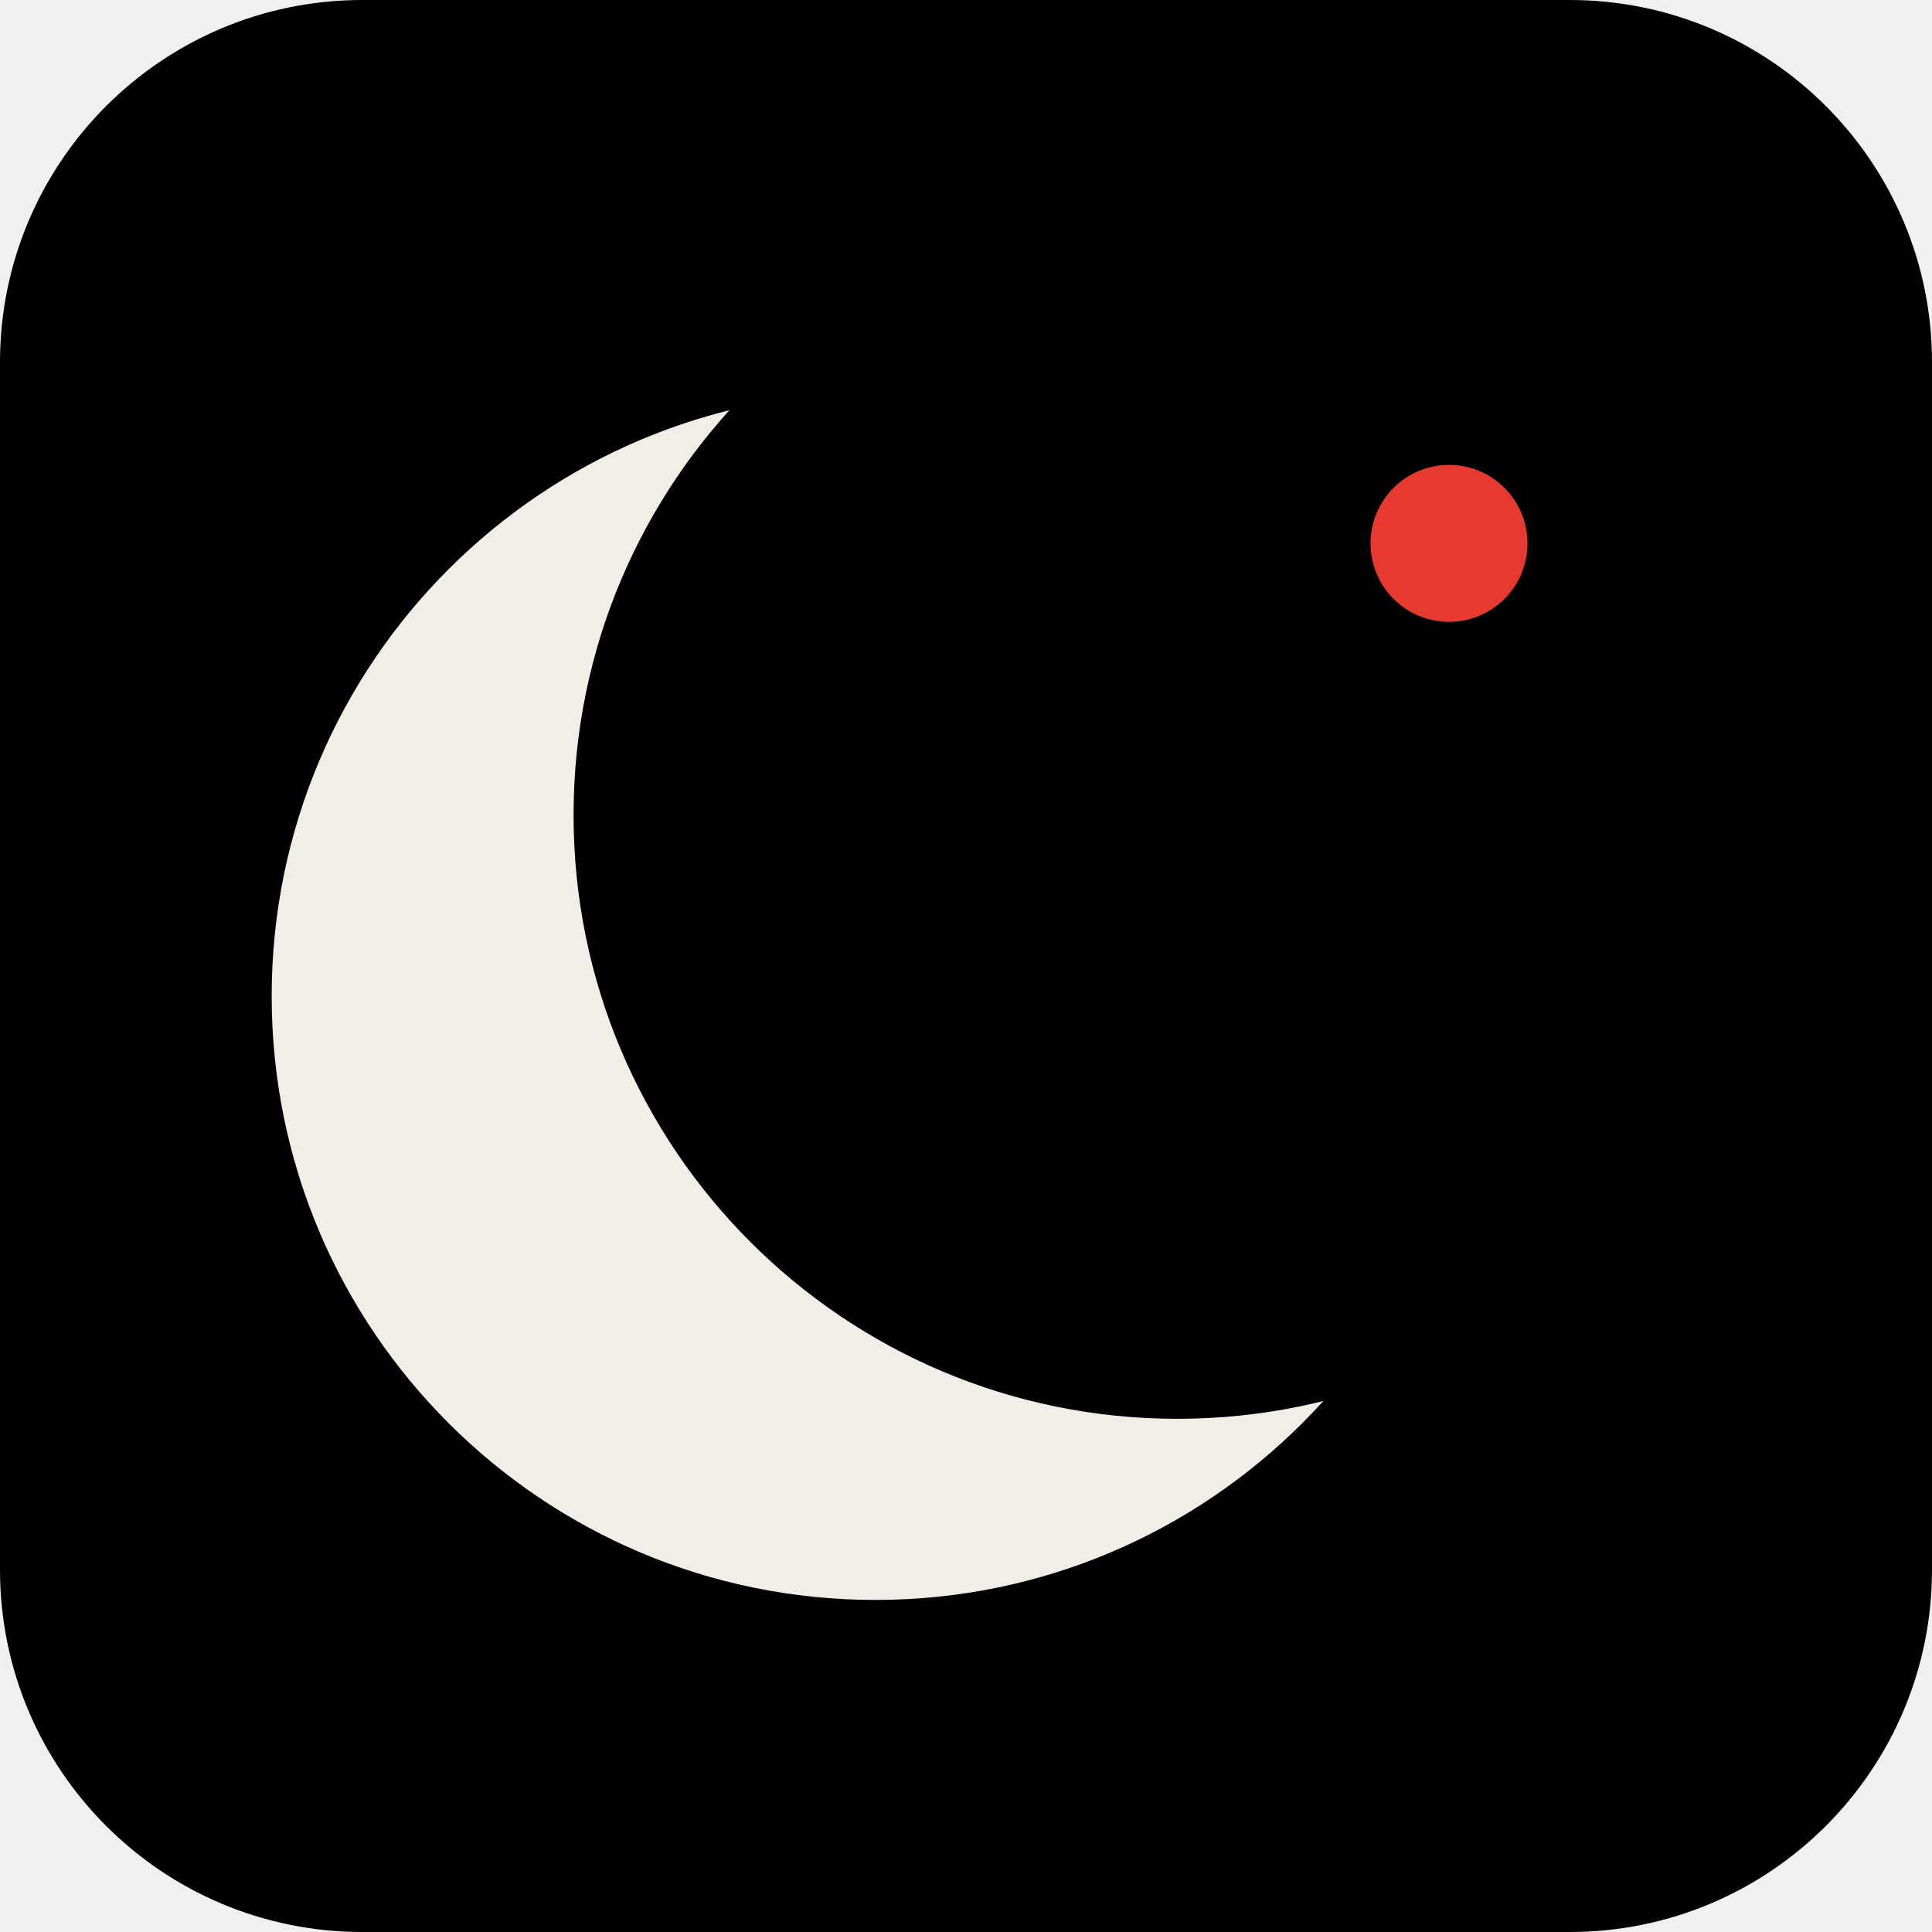
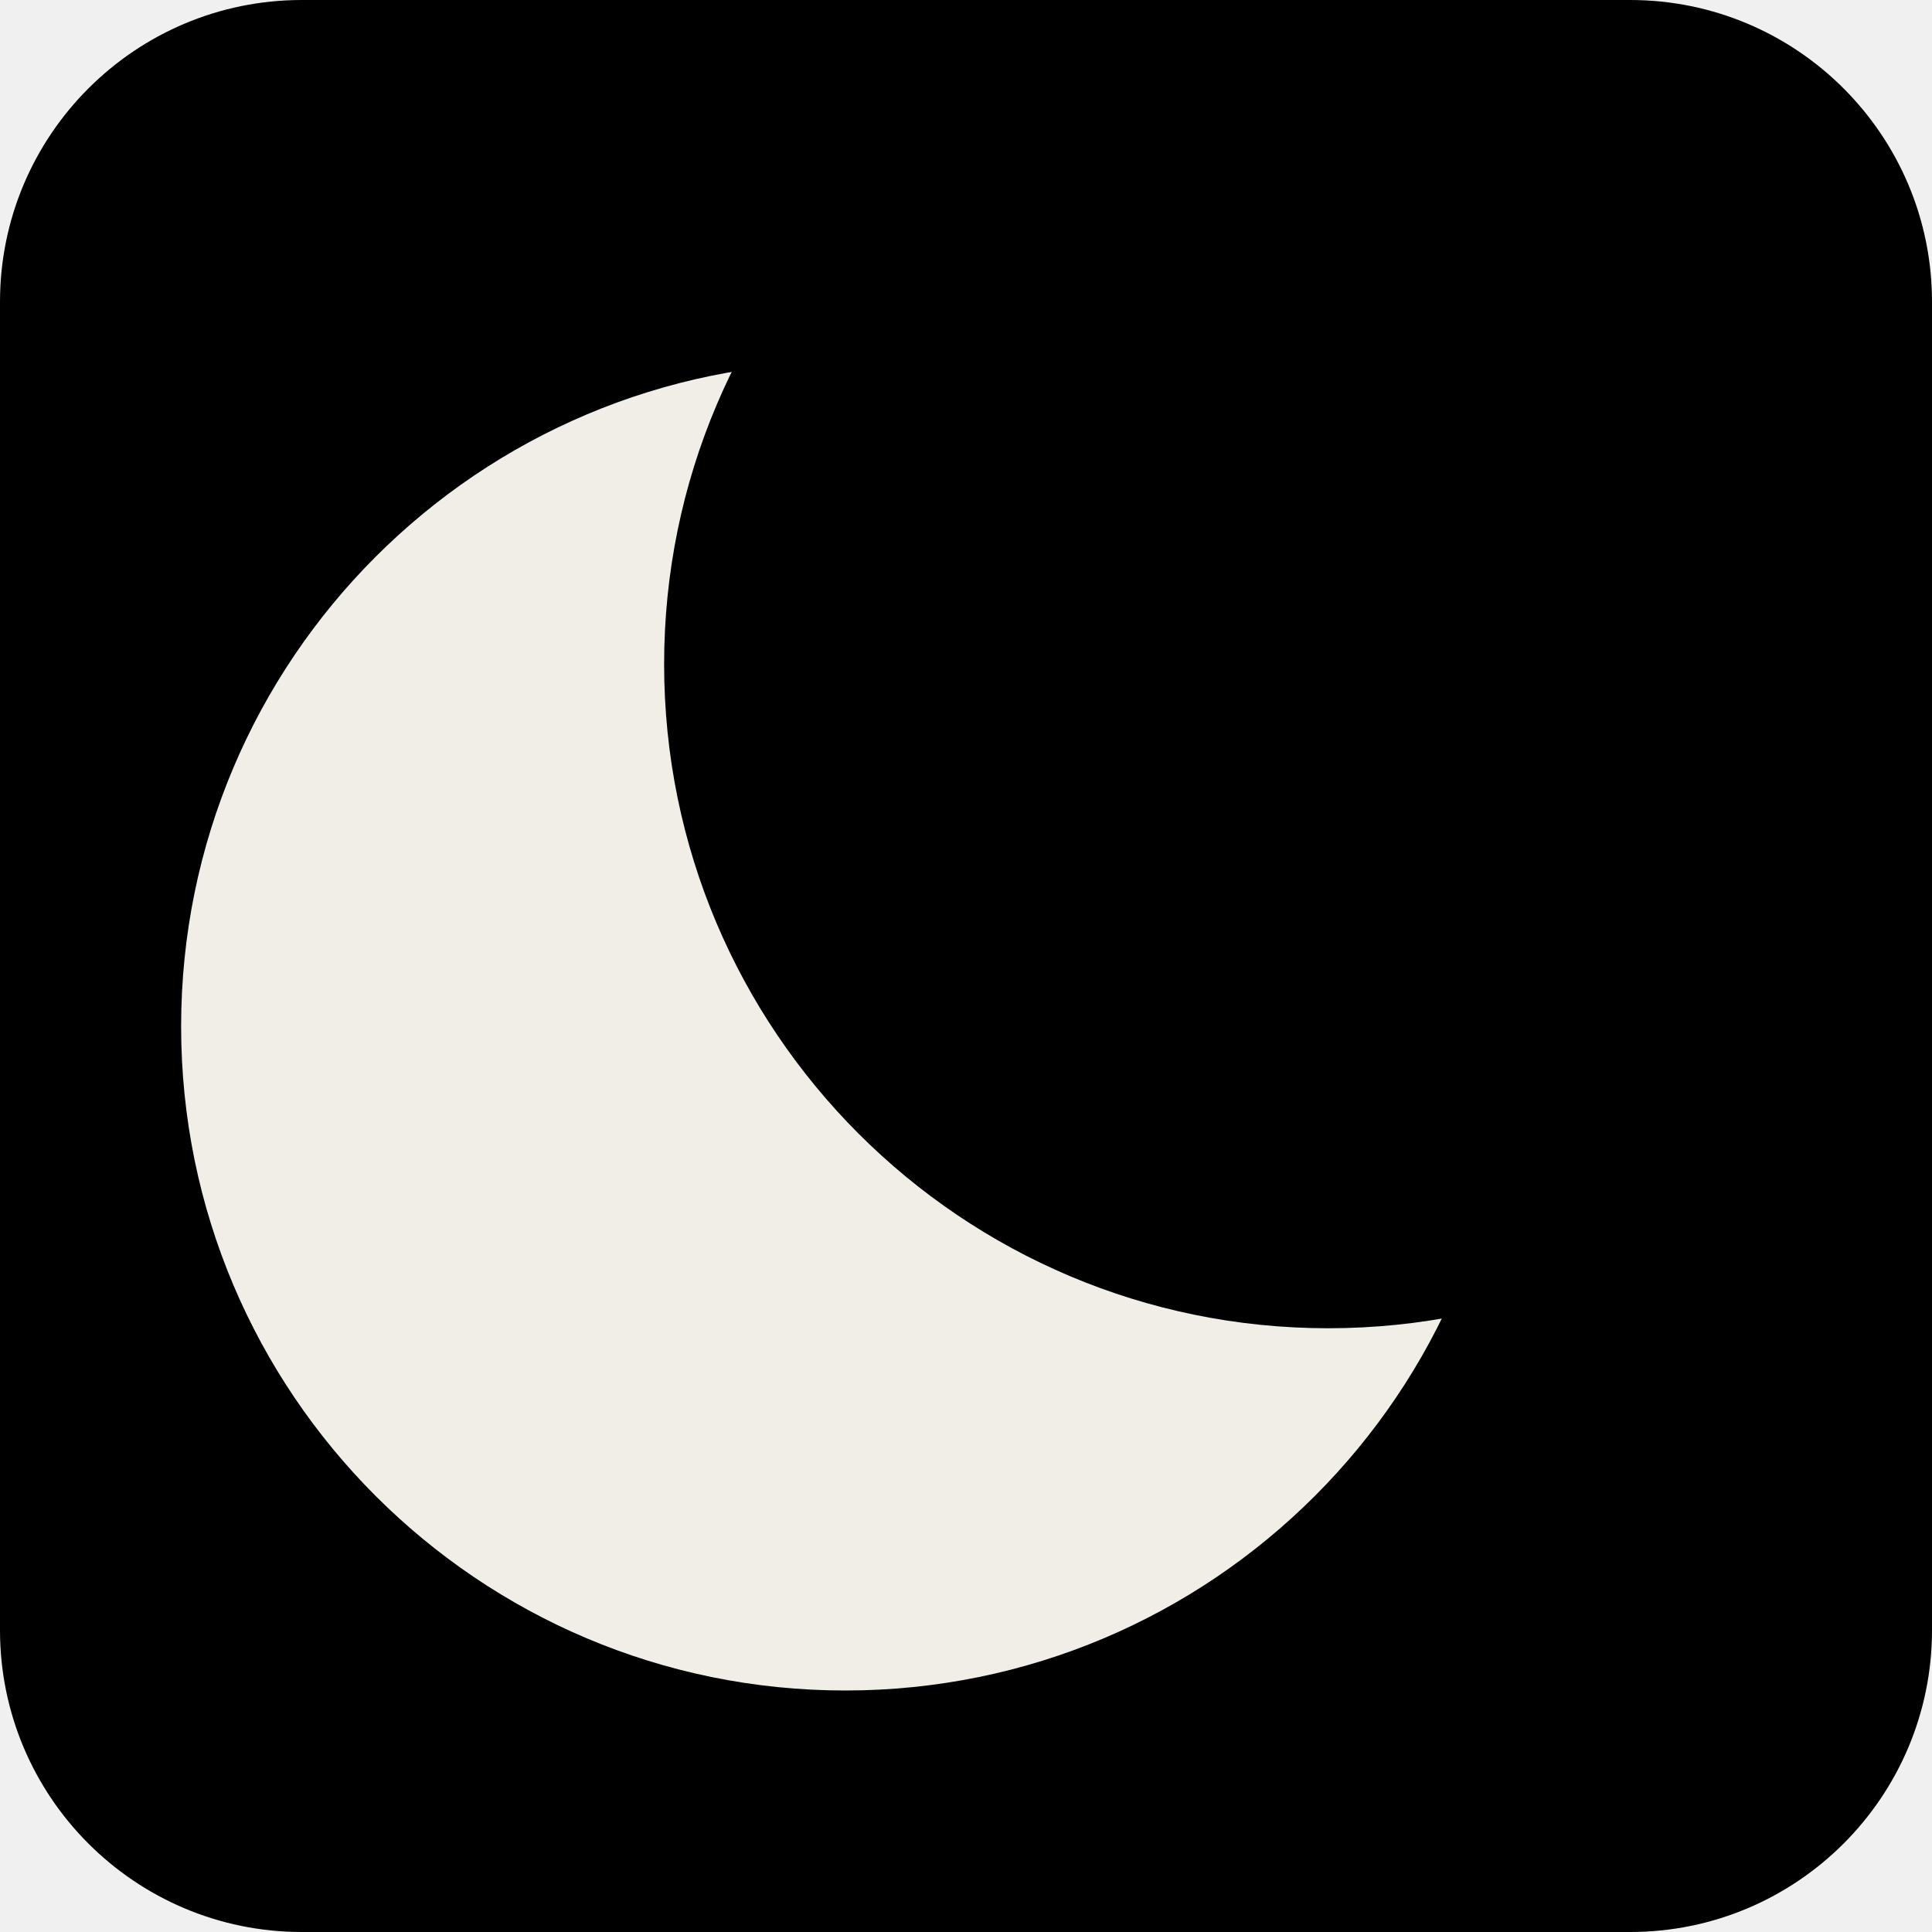
<svg xmlns="http://www.w3.org/2000/svg" viewBox="0 0 32 32">
-   <rect width="32" height="32" rx="6" fill="#000" />
+   <rect width="32" height="32" rx="5" fill="#000" />
  <defs>
-     <mask id="m">
+     <mask id="moon">
      <rect width="32" height="32" fill="white" />
-       <circle cx="19.5" cy="13.5" r="10" fill="black" />
+       <circle cx="22" cy="11" r="11" fill="black" />
    </mask>
  </defs>
-   <circle cx="14.5" cy="16.5" r="10" fill="#f0eee6" mask="url(#m)" />
-   <circle cx="24" cy="9" r="1.3" fill="#E6392F" />
+   <circle cx="14" cy="17" r="11" fill="#f0eee6" mask="url(#moon)" />
</svg>
